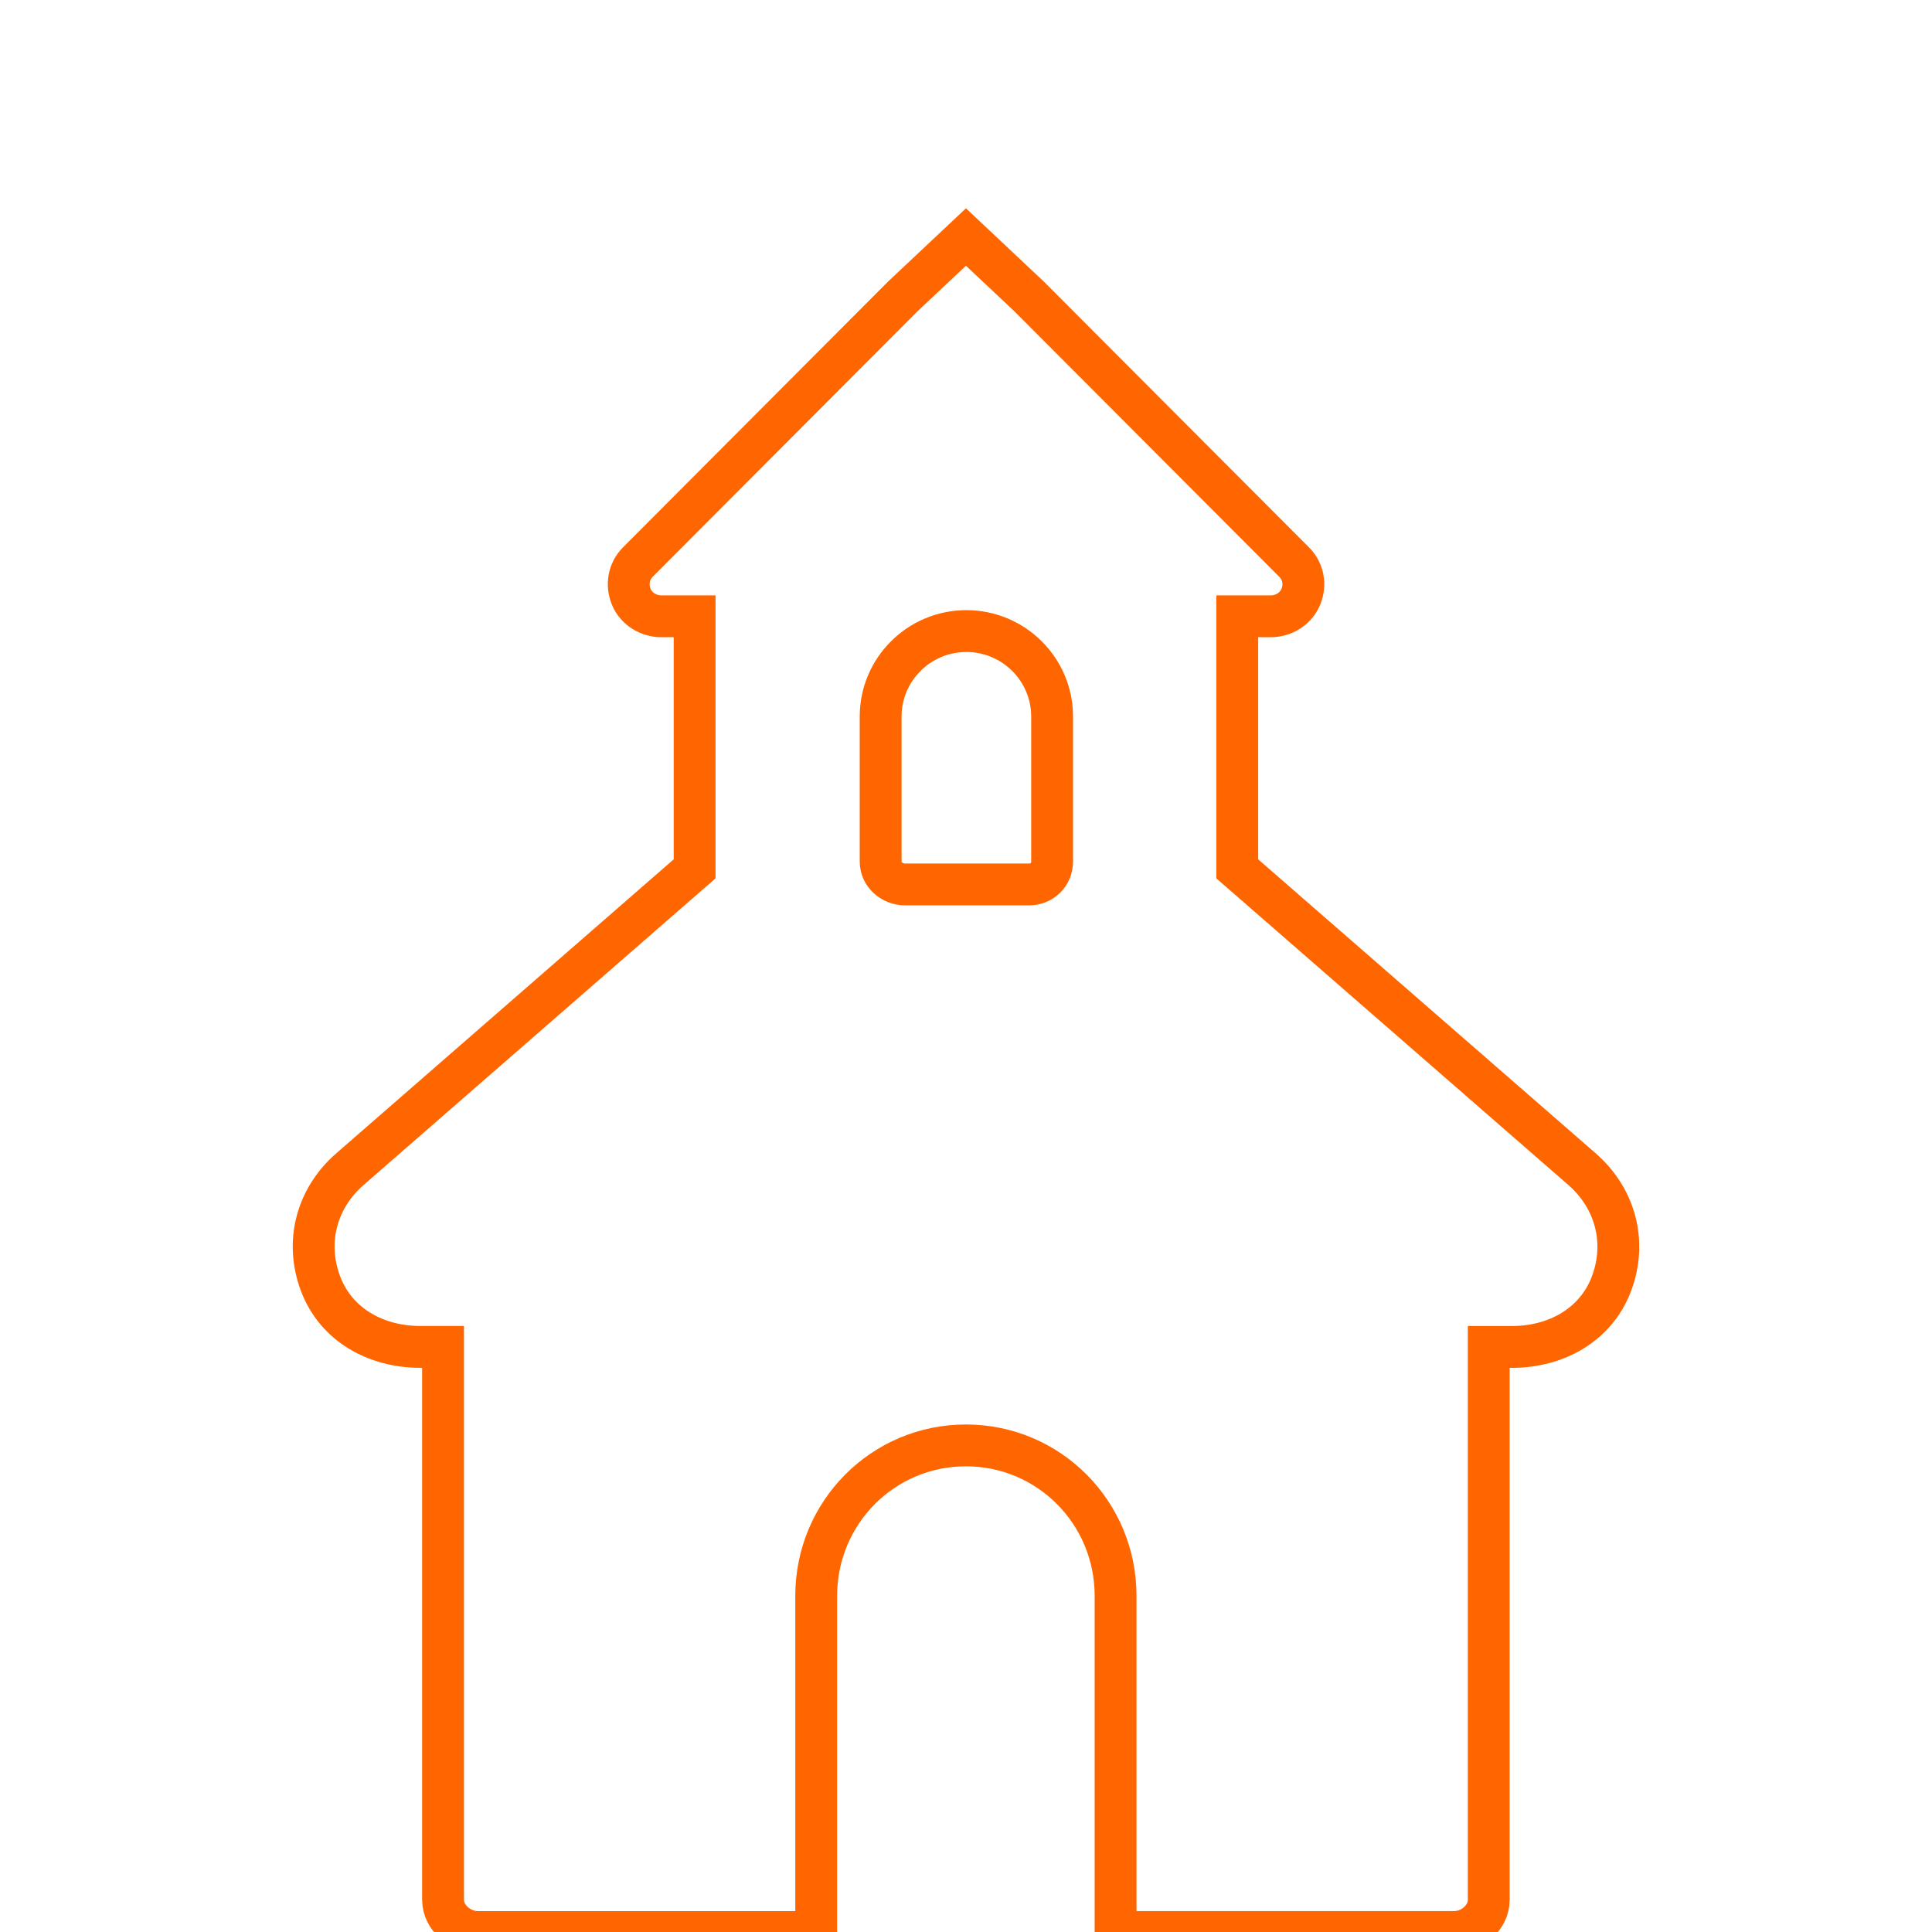
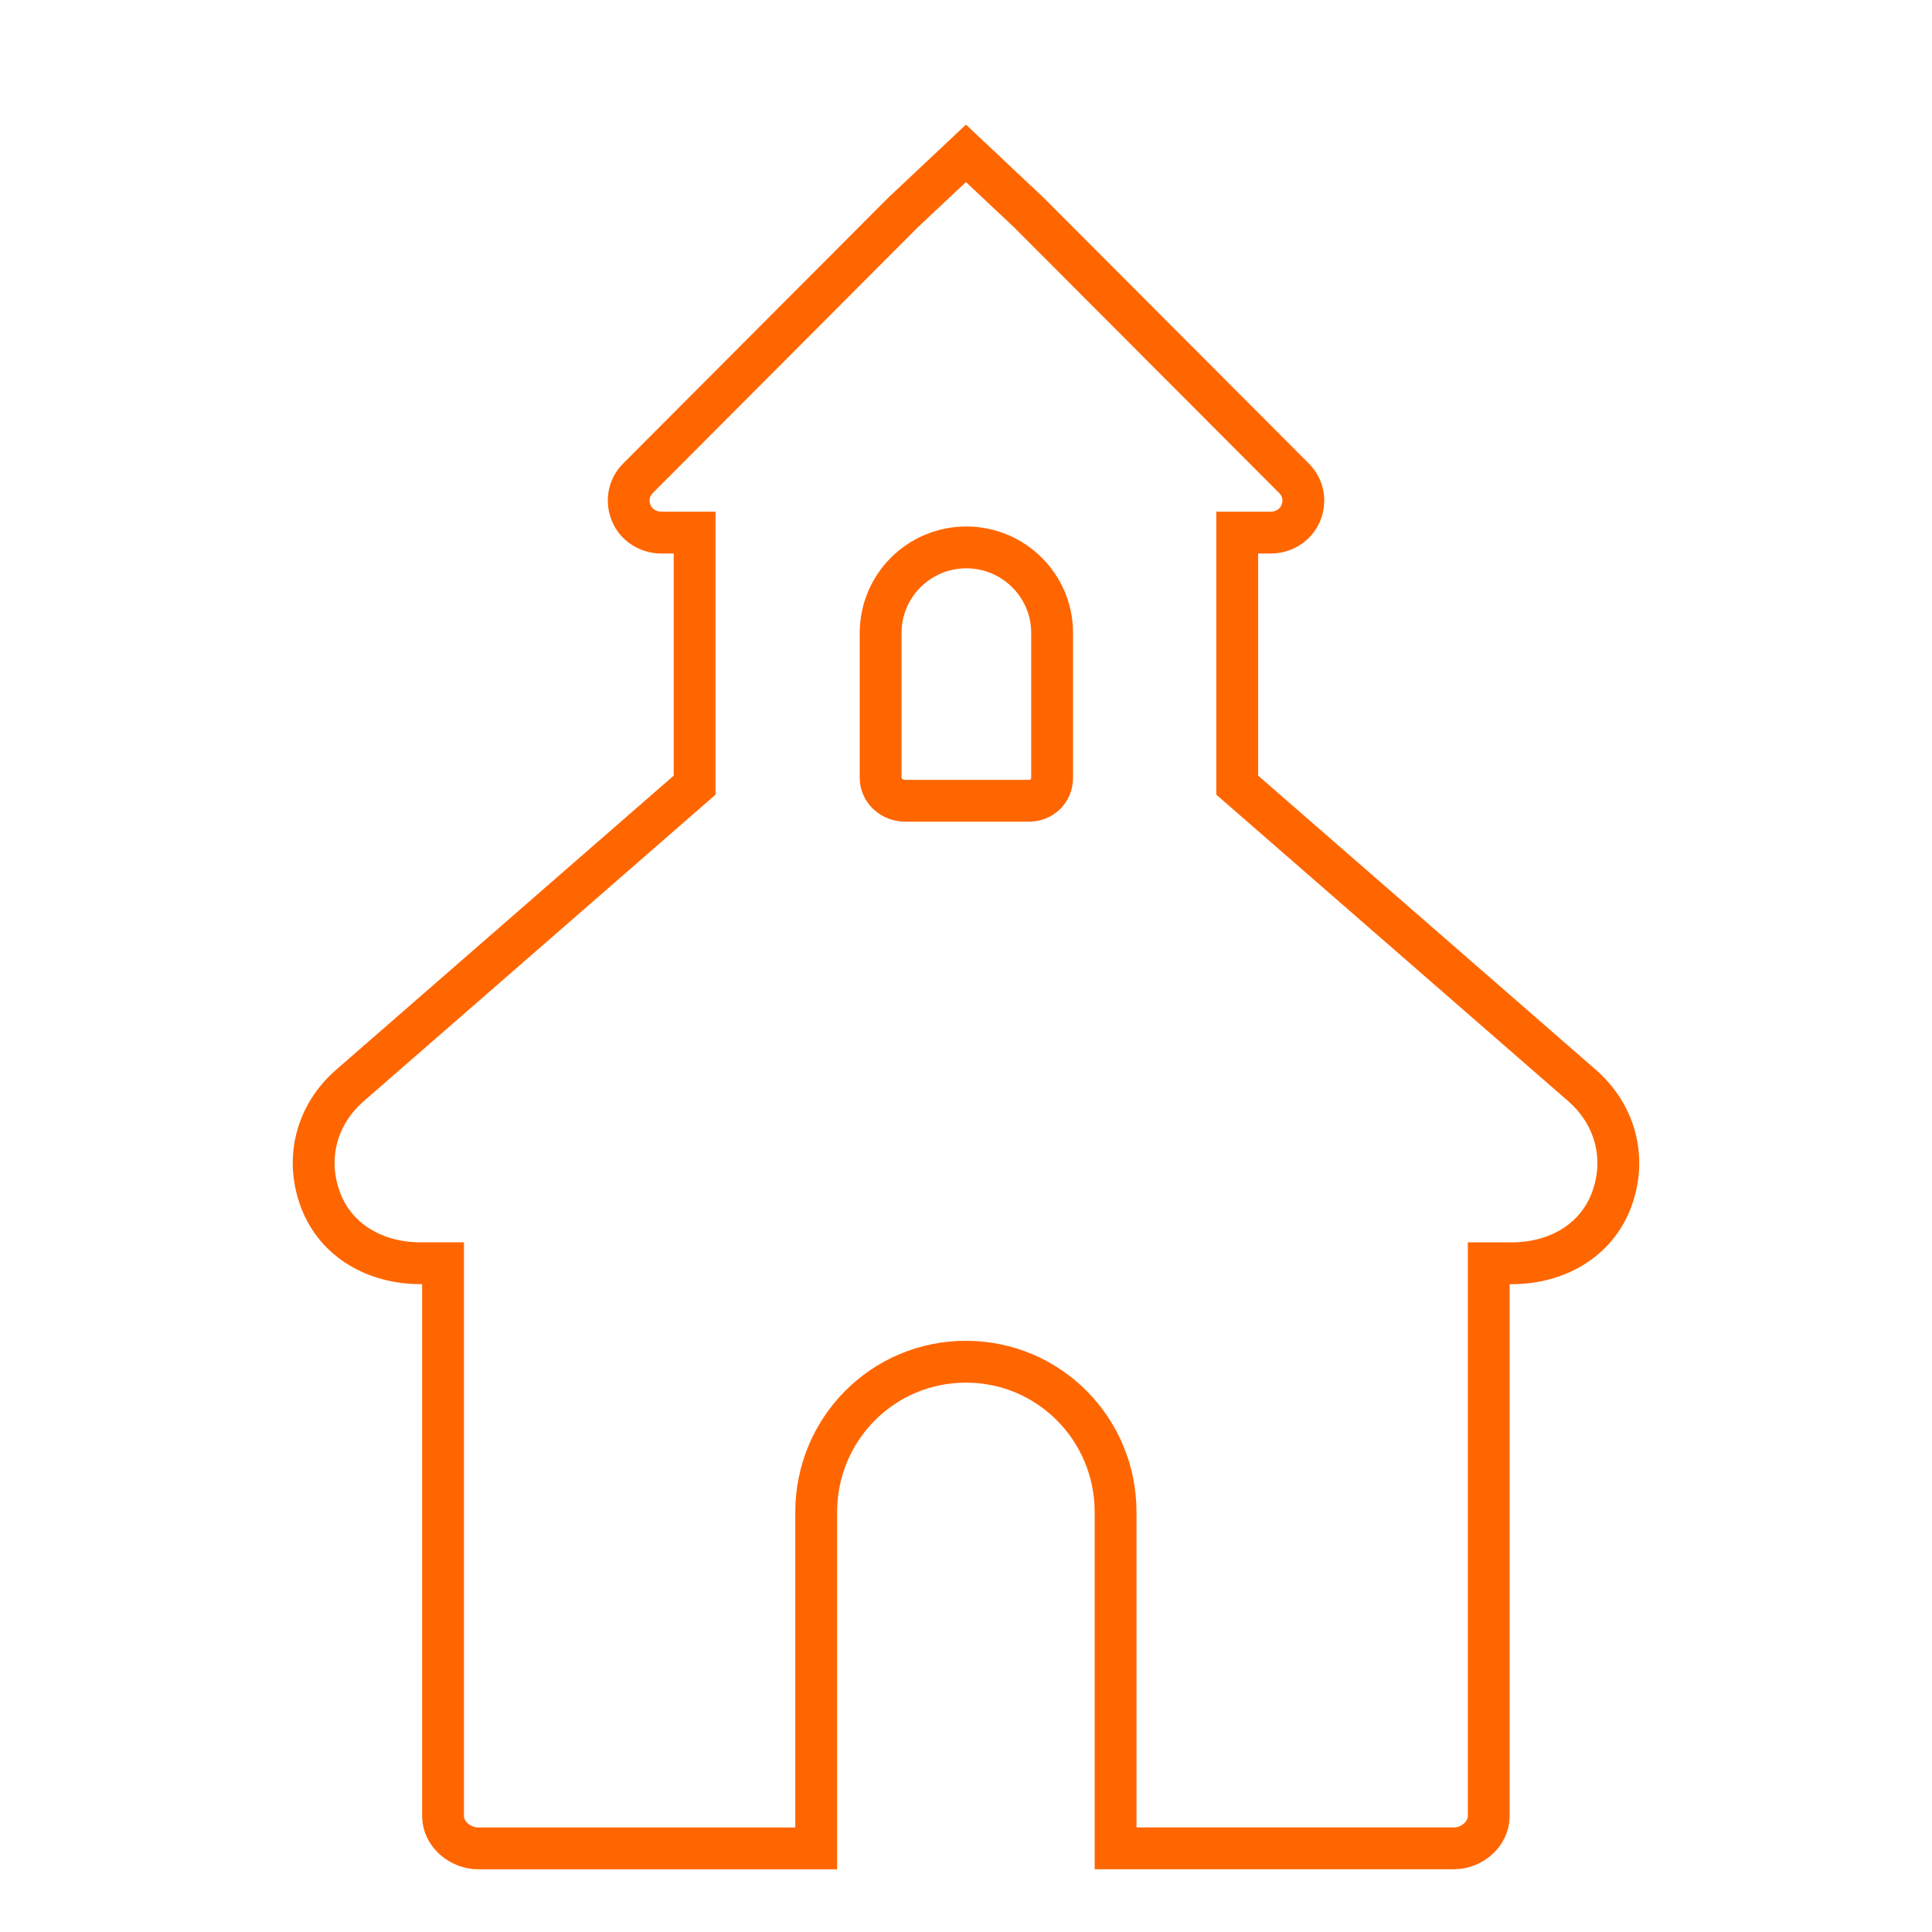
<svg xmlns="http://www.w3.org/2000/svg" version="1.1" id="Capa_1" x="0px" y="0px" width="46.176px" height="46.176px" viewBox="0 0 46.176 46.176" style="enable-background:new 0 0 46.176 46.176;" xml:space="preserve">
  <defs id="defs39" />
-   <g id="g4">
-     <path d="M 37.813,27.945 29.571,20.766 V 14.73 h 0.799 c 0.311,0 0.601,-0.179 0.72,-0.466 0.119,-0.287 0.062,-0.609 -0.159,-0.829 L 24.595,7.084 23.087,5.665 21.578,7.084 l -6.333,6.35 c -0.219,0.22 -0.276,0.543 -0.157,0.83 0.119,0.288 0.41,0.466 0.721,0.466 h 0.793 v 6.036 l -8.241,7.18 c -0.798,0.696 -1.072,1.741 -0.701,2.731 0.372,0.991 1.329,1.515 2.387,1.515 h 0.542 v 13.215 c 0,0.425 0.409,0.77 0.833,0.77 h 8.086 V 38.14 c 0,-1.985 1.592,-3.594 3.578,-3.594 1.985,0 3.577,1.608 3.577,3.594 v 8.036 h 8.093 c 0.424,0 0.826,-0.345 0.826,-0.77 V 32.193 h 0.549 c 1.059,0 2.014,-0.524 2.386,-1.516 0.371,-0.99 0.093,-2.035 -0.704,-2.732 z M 25.146,20.592 c 0,0.312 -0.242,0.547 -0.556,0.547 h -2.955 c -0.313,0 -0.587,-0.235 -0.587,-0.547 v -3.467 c 0,-1.127 0.919,-2.042 2.048,-2.042 1.129,0 2.05,0.914 2.05,2.042 z" id="path2" style="fill:none;stroke:#ff6600" />
+   <g id="g4" transform="translate(0,-2)" style="stroke-width:1;stroke-miterlimit:4;stroke-dasharray:none;stroke:#ff6600;stroke-opacity:1;fill:none">
+     <path d="M 37.813,27.945 29.571,20.766 V 14.73 h 0.799 c 0.311,0 0.601,-0.179 0.72,-0.466 0.119,-0.287 0.062,-0.609 -0.159,-0.829 L 24.595,7.084 23.087,5.665 21.578,7.084 l -6.333,6.35 c -0.219,0.22 -0.276,0.543 -0.157,0.83 0.119,0.288 0.41,0.466 0.721,0.466 h 0.793 v 6.036 l -8.241,7.18 c -0.798,0.696 -1.072,1.741 -0.701,2.731 0.372,0.991 1.329,1.515 2.387,1.515 h 0.542 v 13.215 c 0,0.425 0.409,0.77 0.833,0.77 h 8.086 V 38.14 c 0,-1.985 1.592,-3.594 3.578,-3.594 1.985,0 3.577,1.608 3.577,3.594 v 8.036 h 8.093 c 0.424,0 0.826,-0.345 0.826,-0.77 V 32.193 h 0.549 c 1.059,0 2.014,-0.524 2.386,-1.516 0.371,-0.99 0.093,-2.035 -0.704,-2.732 z M 25.146,20.592 c 0,0.312 -0.242,0.547 -0.556,0.547 h -2.955 c -0.313,0 -0.587,-0.235 -0.587,-0.547 v -3.467 c 0,-1.127 0.919,-2.042 2.048,-2.042 1.129,0 2.05,0.914 2.05,2.042 z" id="path2" style="fill:none;stroke:#ff6600;stroke-width:1;stroke-miterlimit:4;stroke-dasharray:none;stroke-opacity:1" />
  </g>
  <g id="g6">
</g>
  <g id="g8">
</g>
  <g id="g10">
</g>
  <g id="g12">
</g>
  <g id="g14">
</g>
  <g id="g16">
</g>
  <g id="g18">
</g>
  <g id="g20">
</g>
  <g id="g22">
</g>
  <g id="g24">
</g>
  <g id="g26">
</g>
  <g id="g28">
</g>
  <g id="g30">
</g>
  <g id="g32">
</g>
  <g id="g34">
</g>
</svg>
